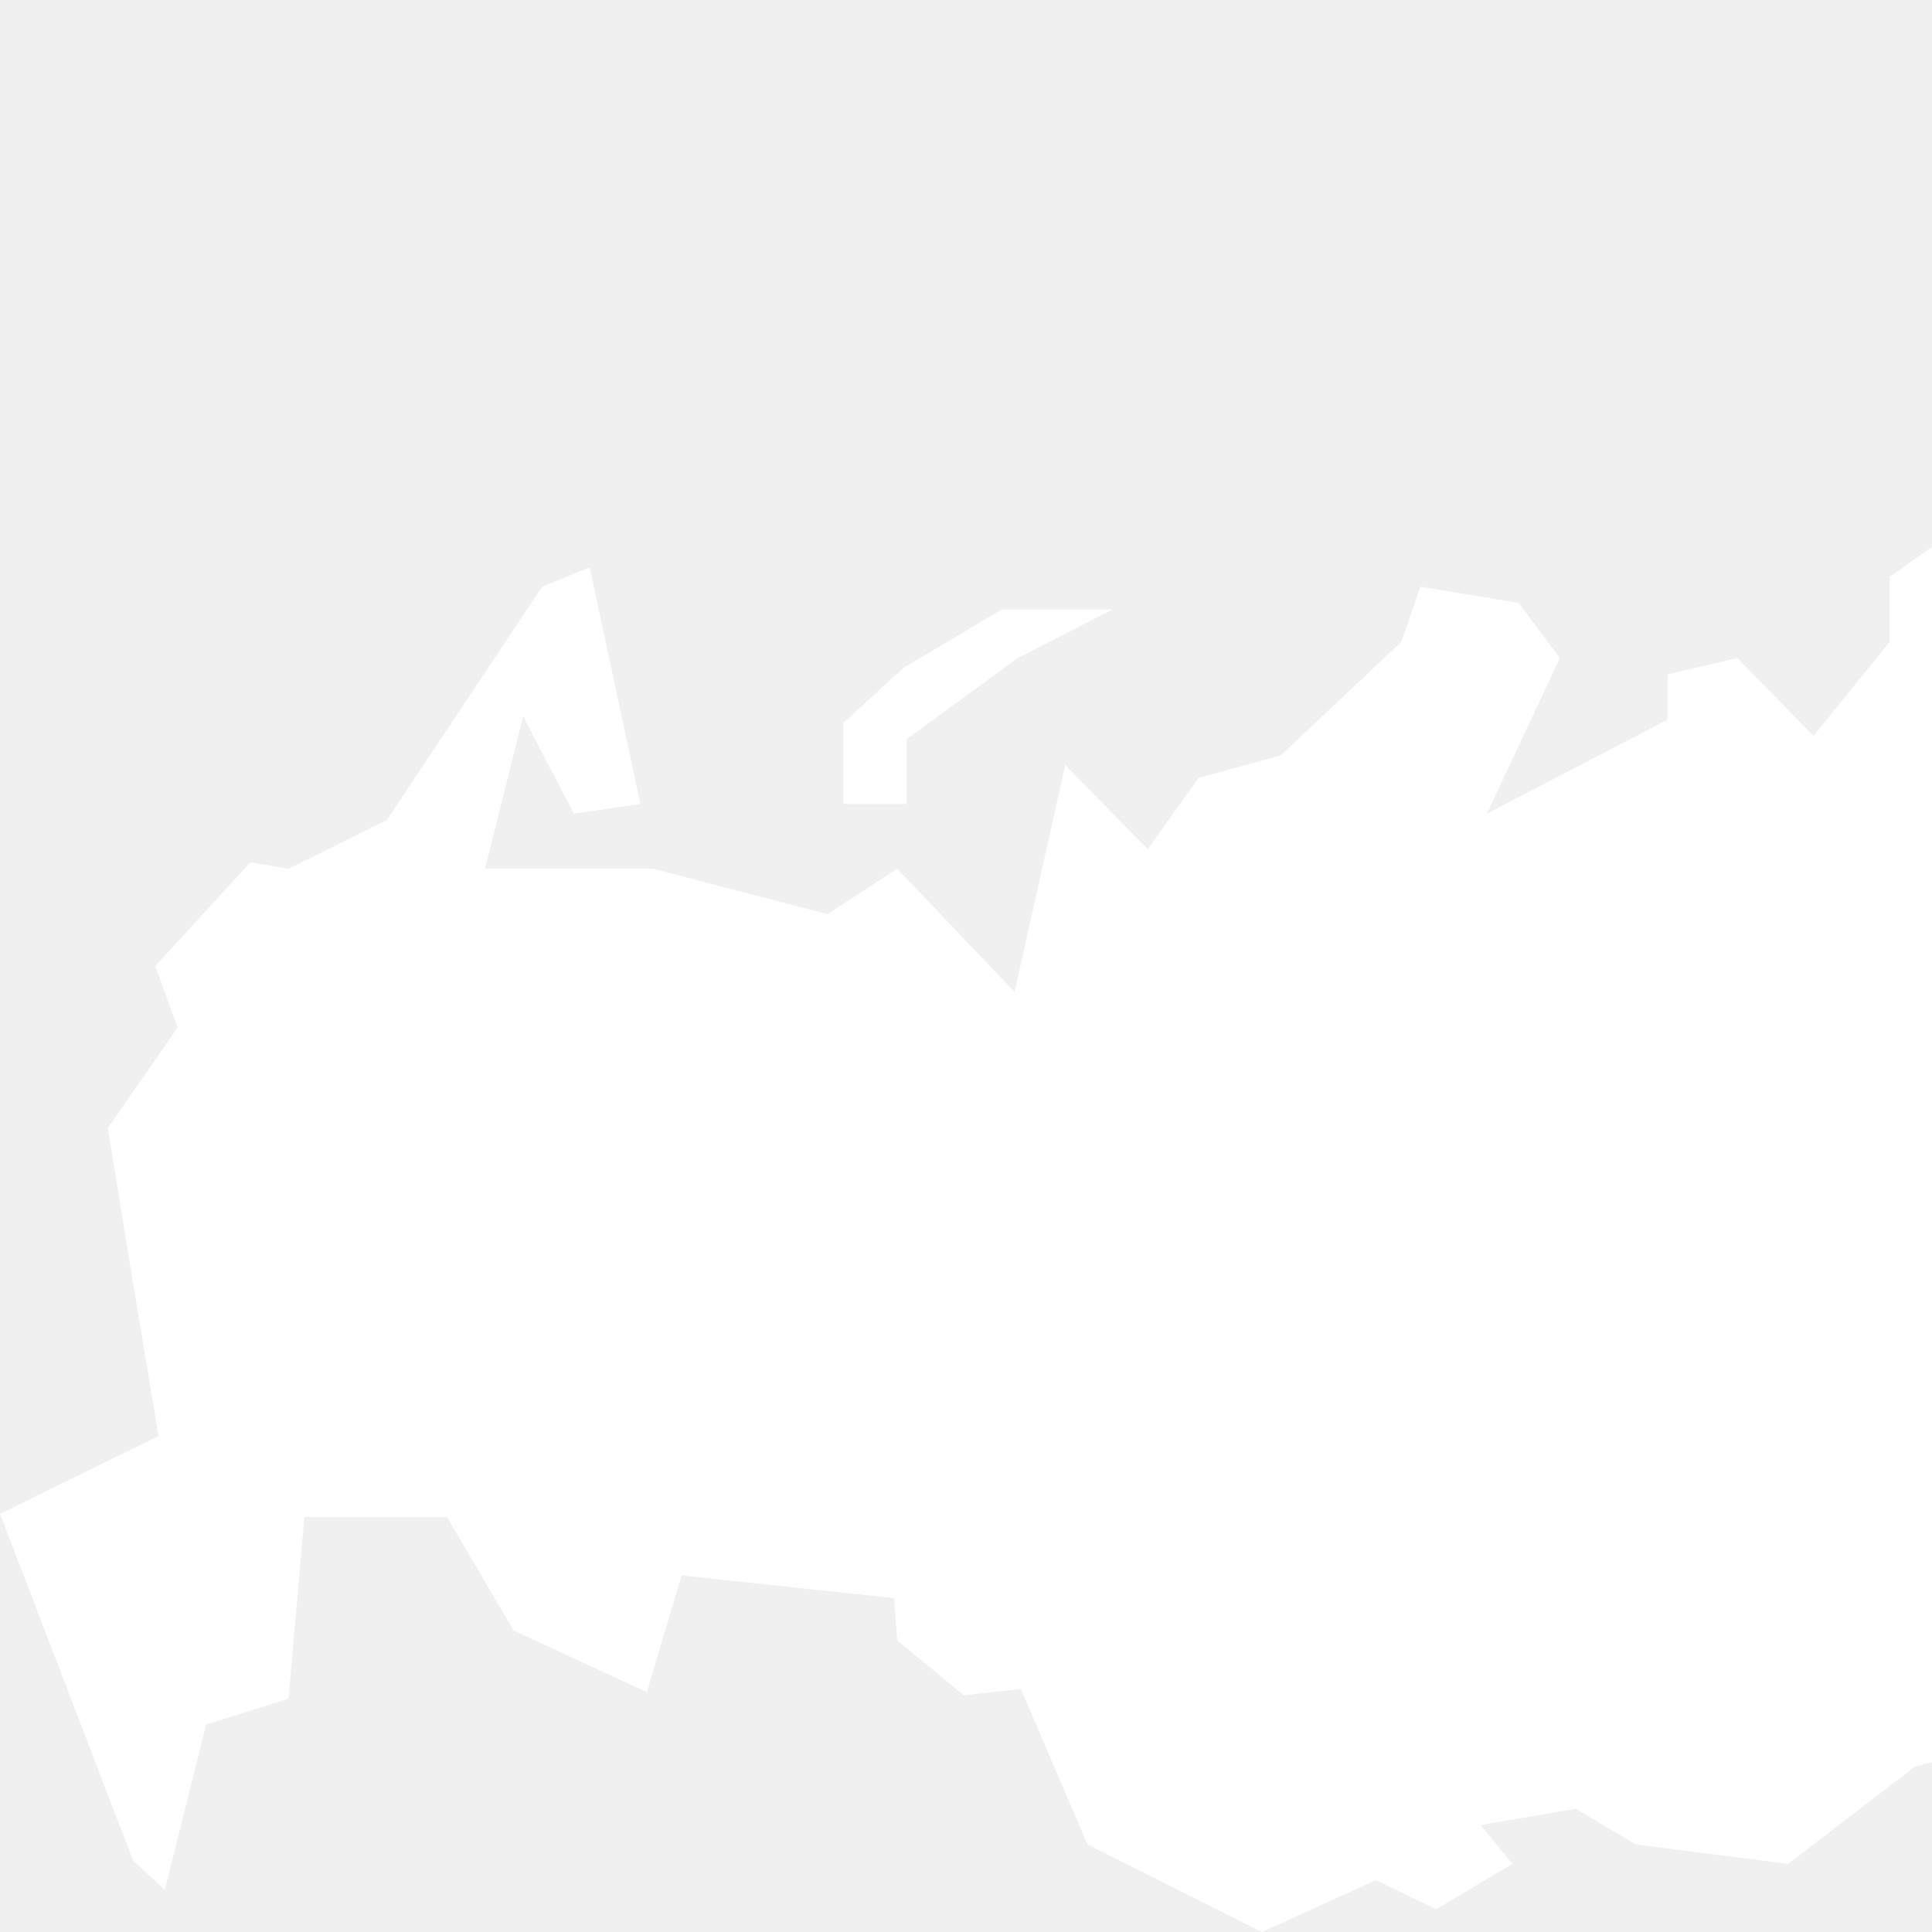
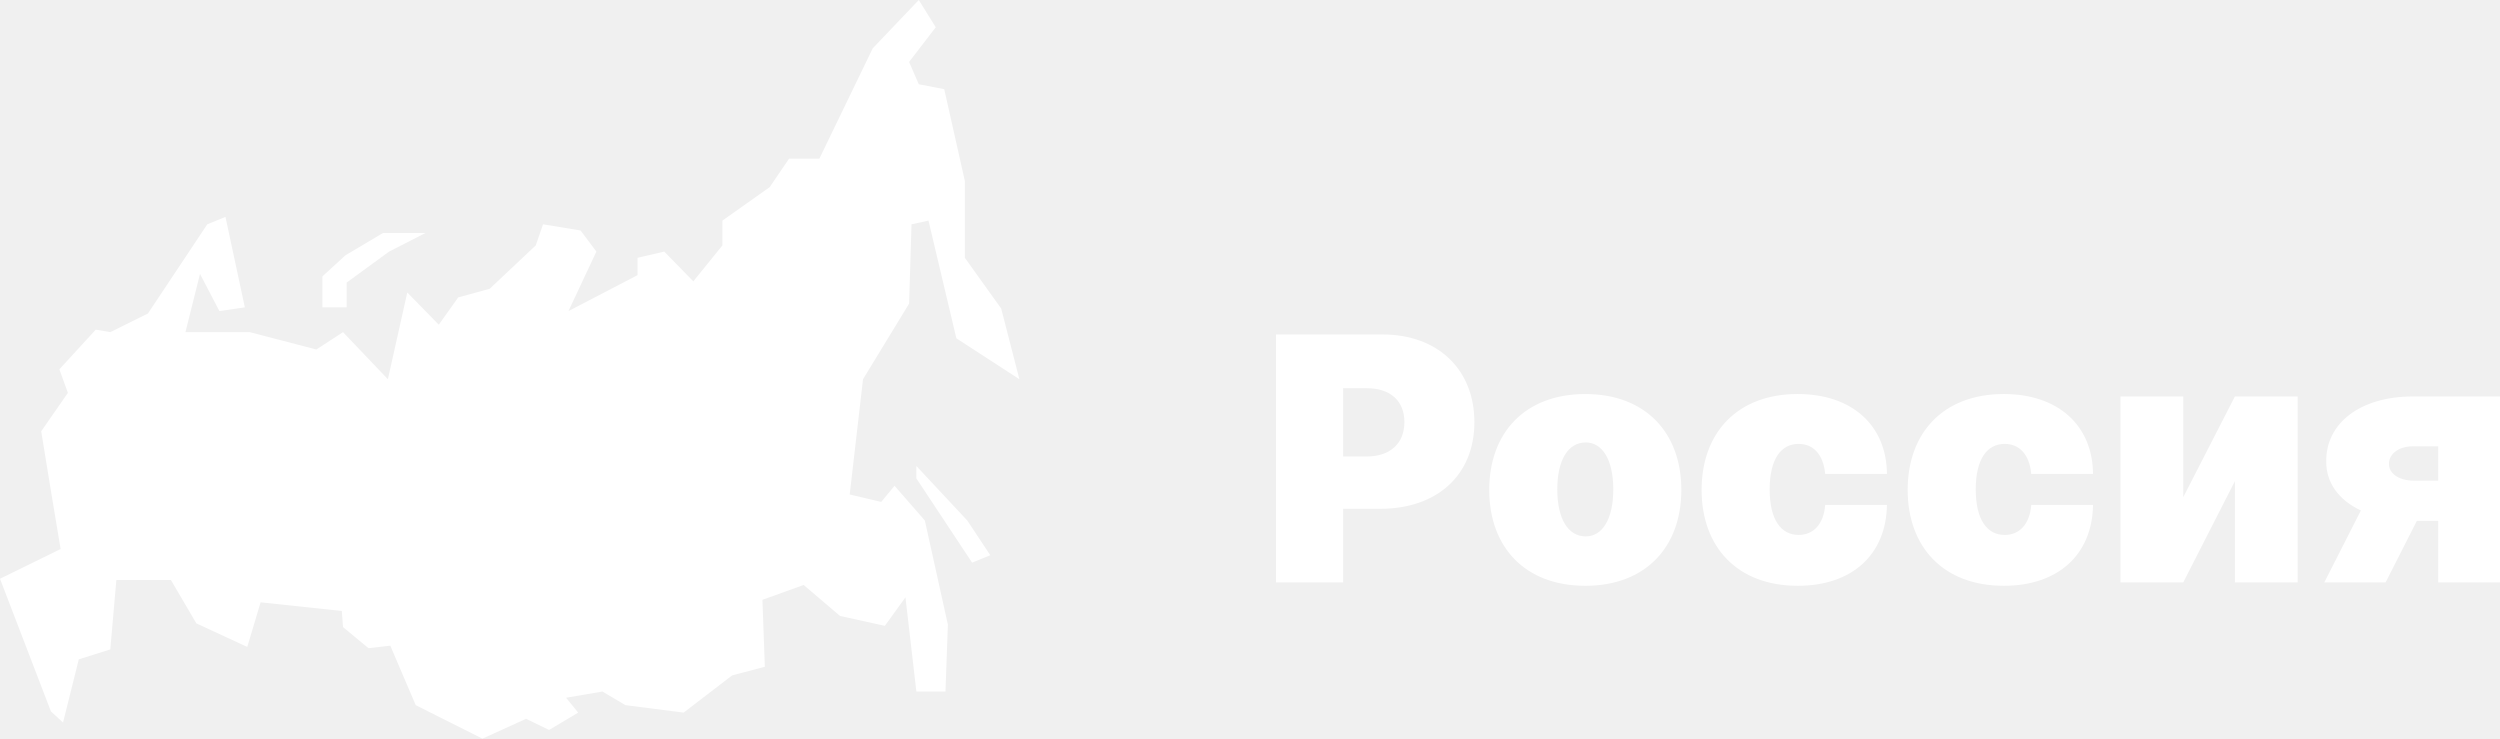
- <svg xmlns="http://www.w3.org/2000/svg" class="header__logo" viewBox="0 0 52 52" preserveAspectRatio="xMinYMin meet" fill="none">
+ <svg xmlns="http://www.w3.org/2000/svg" class="header__logo" viewbox="0 0 52 52" preserveaspectratio="xMinYMin meet" fill="none">
  <path d="m7.765 23.383 2.646-1.31 4.181-6.281 1.28-.524 1.365 6.37-1.792.261-1.365-2.617-1.024 4.1h4.523l4.693 1.222 1.877-1.221 3.158 3.315 1.365-6.107 2.219 2.268 1.365-1.92 2.219-.61 3.242-3.054.512-1.483 2.646.436 1.11 1.483L40.02 21.9l4.864-2.53v-1.221l1.878-.437 2.048 2.094 2.048-2.53V15.53l3.328-2.355 1.365-2.007h2.133l3.755-7.765L64.683 0l1.194 1.92L64 4.361l.683 1.57 1.792.35 1.45 6.456v5.41l2.56 3.577 1.28 4.973-4.437-2.88-1.963-8.288-1.194.262-.17 5.584-3.244 5.322-.938 8.114 2.218.524.94-1.135 2.132 2.443 1.622 7.33-.17 4.71h-2.049l-.768-6.63-1.45 2.006-3.158-.698-2.56-2.18-2.901 1.046.17 4.712-2.304.61-3.413 2.618-4.096-.524-1.621-.96-2.56.437.853 1.047-2.048 1.221-1.621-.785L33.963 52l-4.694-2.356-1.792-4.188-1.536.175-1.792-1.483-.085-1.135-5.717-.61-.939 3.14-3.584-1.657-1.792-3.054h-3.84l-.427 4.886-2.218.698-1.11 4.45-.853-.785L0 40.745l4.267-2.094-.683-4.1-.683-4.189 1.878-2.704L4.18 26l2.56-2.792 1.024.175zm56.747 10.295 3.925 5.933 1.28-.524-1.62-2.443-3.585-3.839v.873zm-40.107-12.04v-1.745l2.987-2.182 2.56-1.308h-2.987l-2.645 1.57-1.621 1.483v2.182h1.706zM89.831 41h4.724V35.82h2.616c3.967 0 6.626-2.344 6.626-6.103 0-3.716-2.591-6.17-6.456-6.17h-7.51V41zm4.724-8.863V27.33h1.665c1.656 0 2.65.886 2.65 2.386 0 1.492-.994 2.42-2.65 2.42h-1.665zM111.604 41.24c4.247 0 6.762-2.728 6.762-6.75 0-4.024-2.515-6.75-6.762-6.75-4.248 0-6.762 2.726-6.762 6.75 0 4.022 2.514 6.75 6.762 6.75zm.034-3.478c-1.257 0-2.005-1.253-2.005-3.307 0-2.054.748-3.307 2.005-3.307 1.189 0 1.937 1.253 1.937 3.307 0 2.054-.748 3.307-1.937 3.307zM126.555 41.24c3.865 0 6.235-2.225 6.286-5.694h-4.349c-.102 1.372-.841 2.114-1.869 2.114-1.232 0-2.039-1.057-2.039-3.205s.807-3.205 2.039-3.205c1.036 0 1.742.742 1.869 2.114h4.349c-.025-3.409-2.446-5.625-6.286-5.625-4.247 0-6.762 2.727-6.762 6.75s2.515 6.75 6.762 6.75zM141.062 41.24c3.866 0 6.236-2.225 6.287-5.694h-4.35c-.102 1.372-.841 2.114-1.869 2.114-1.231 0-2.038-1.057-2.038-3.205s.807-3.205 2.038-3.205c1.037 0 1.742.742 1.869 2.114h4.35c-.026-3.409-2.447-5.625-6.287-5.625-4.247 0-6.762 2.727-6.762 6.75s2.515 6.75 6.762 6.75zM153.701 35v-7.09h-4.418V41h4.418l3.636-7.125V41h4.417V27.91h-4.417L153.701 35zM171.651 41H176V27.91h-6.116c-3.764 0-6.142 1.909-6.117 4.568-.017 1.491.875 2.727 2.438 3.46L163.631 41h4.316l2.2-4.33h1.504V41zm0-7.159h-1.665c-1.249 0-1.827-.613-1.801-1.193-.026-.545.518-1.227 1.699-1.227h1.767v2.42z" fill="#fff" />
</svg>
